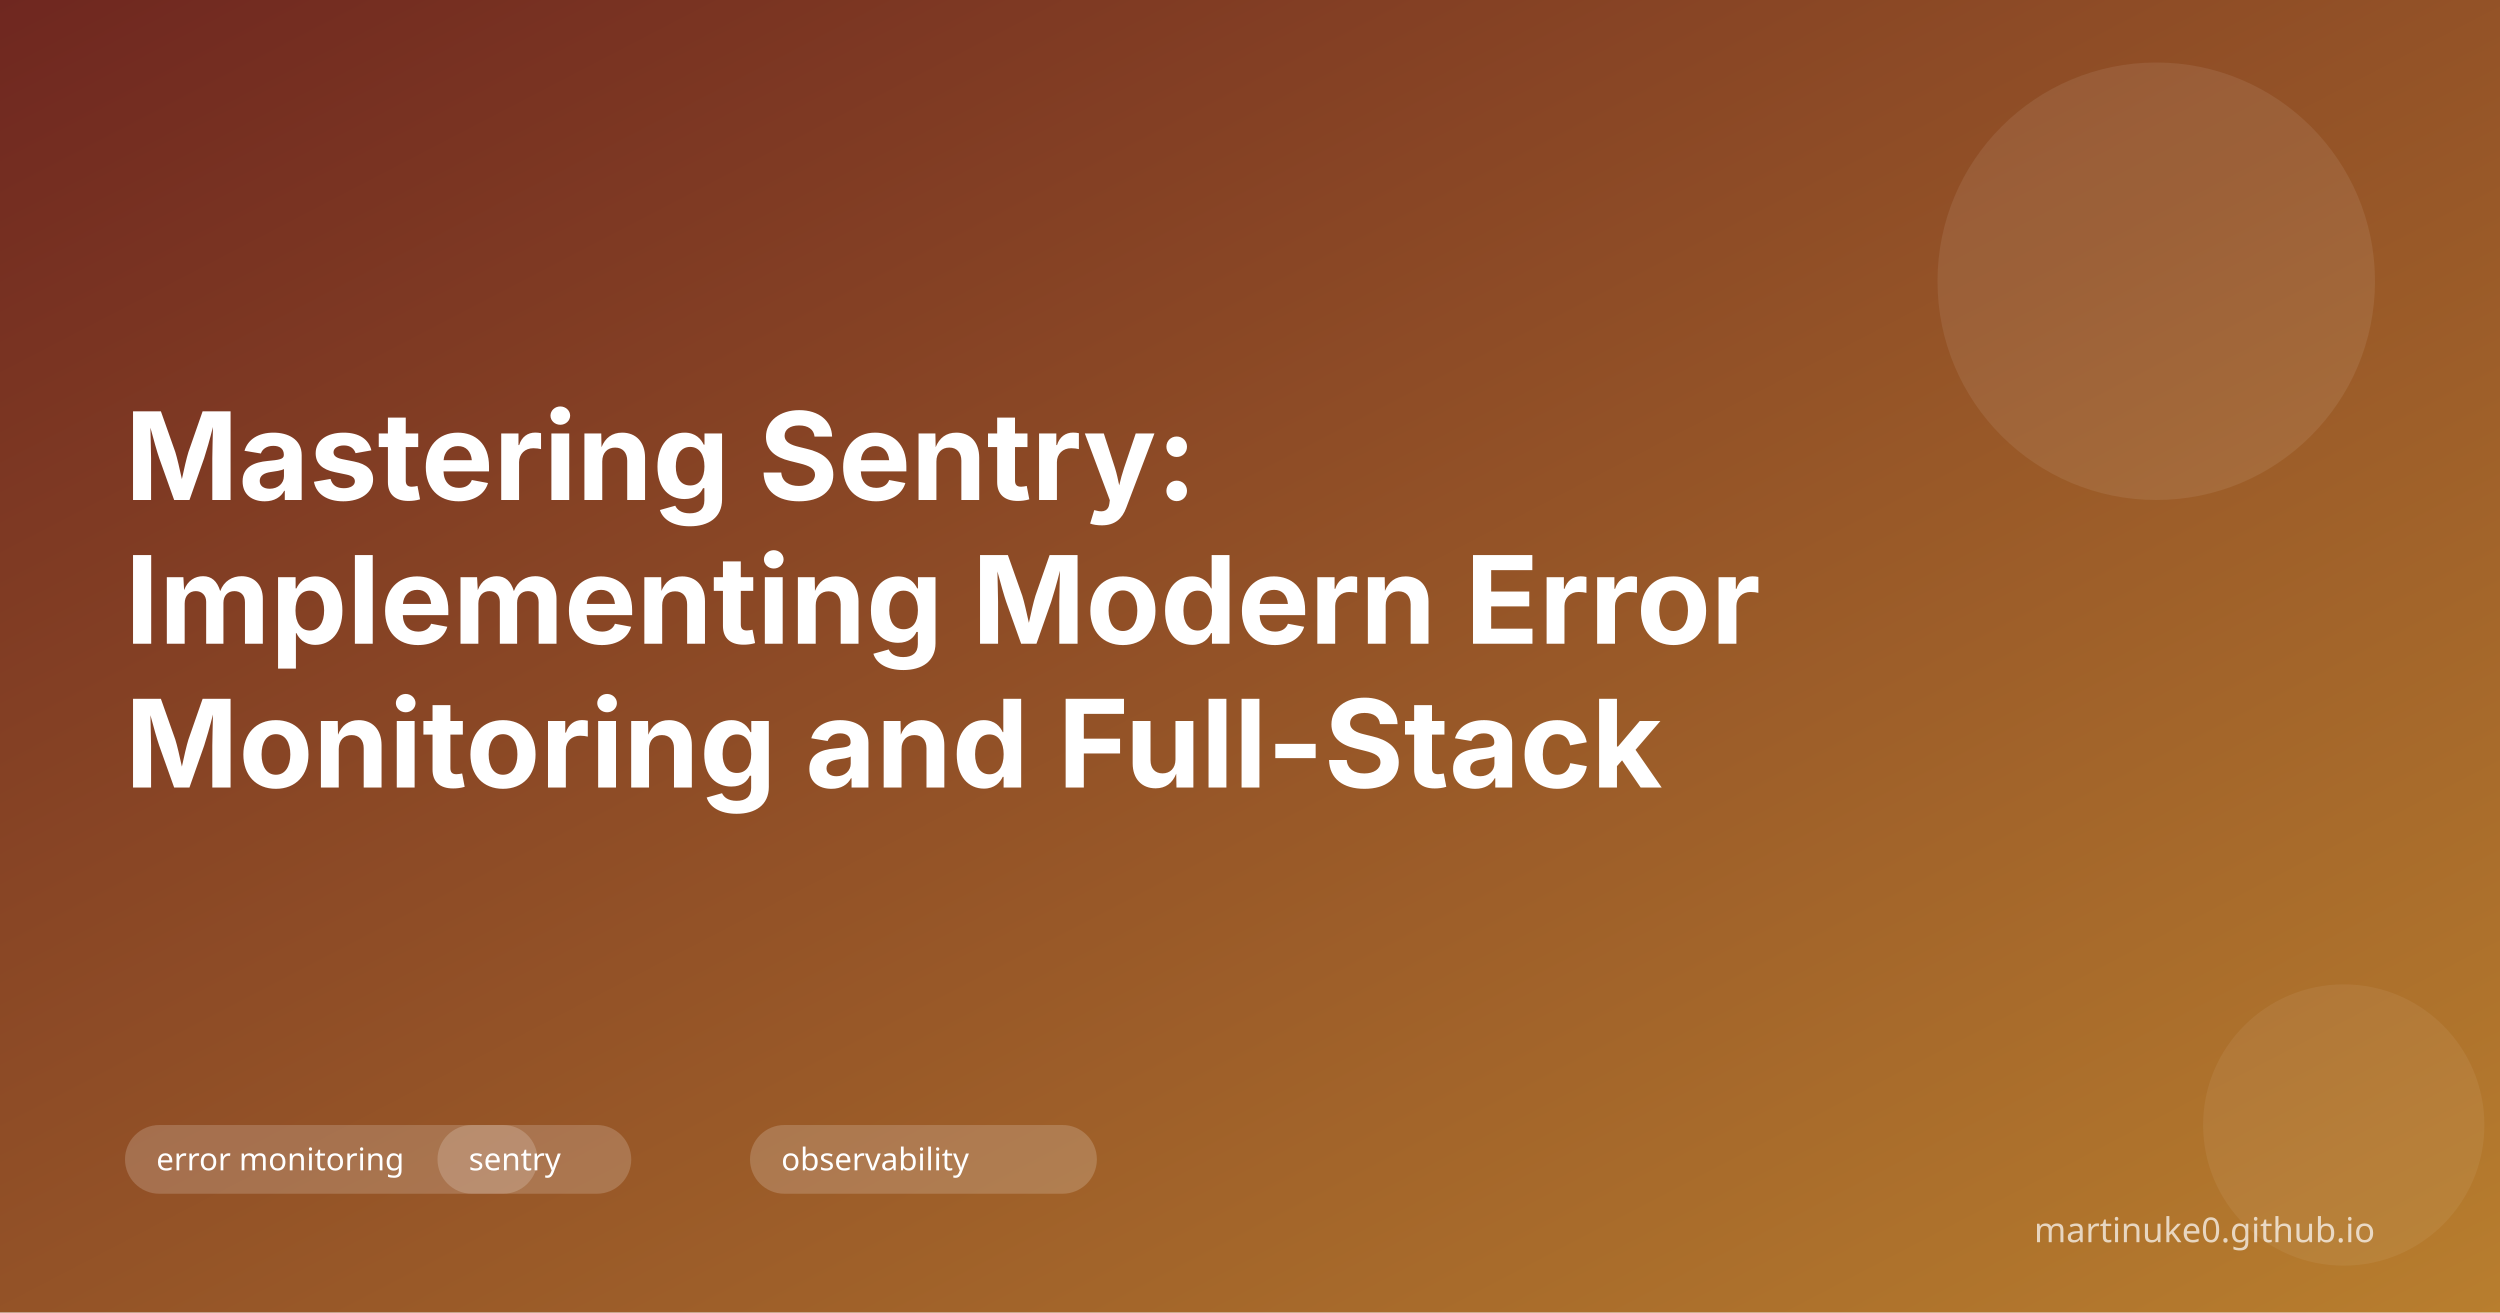
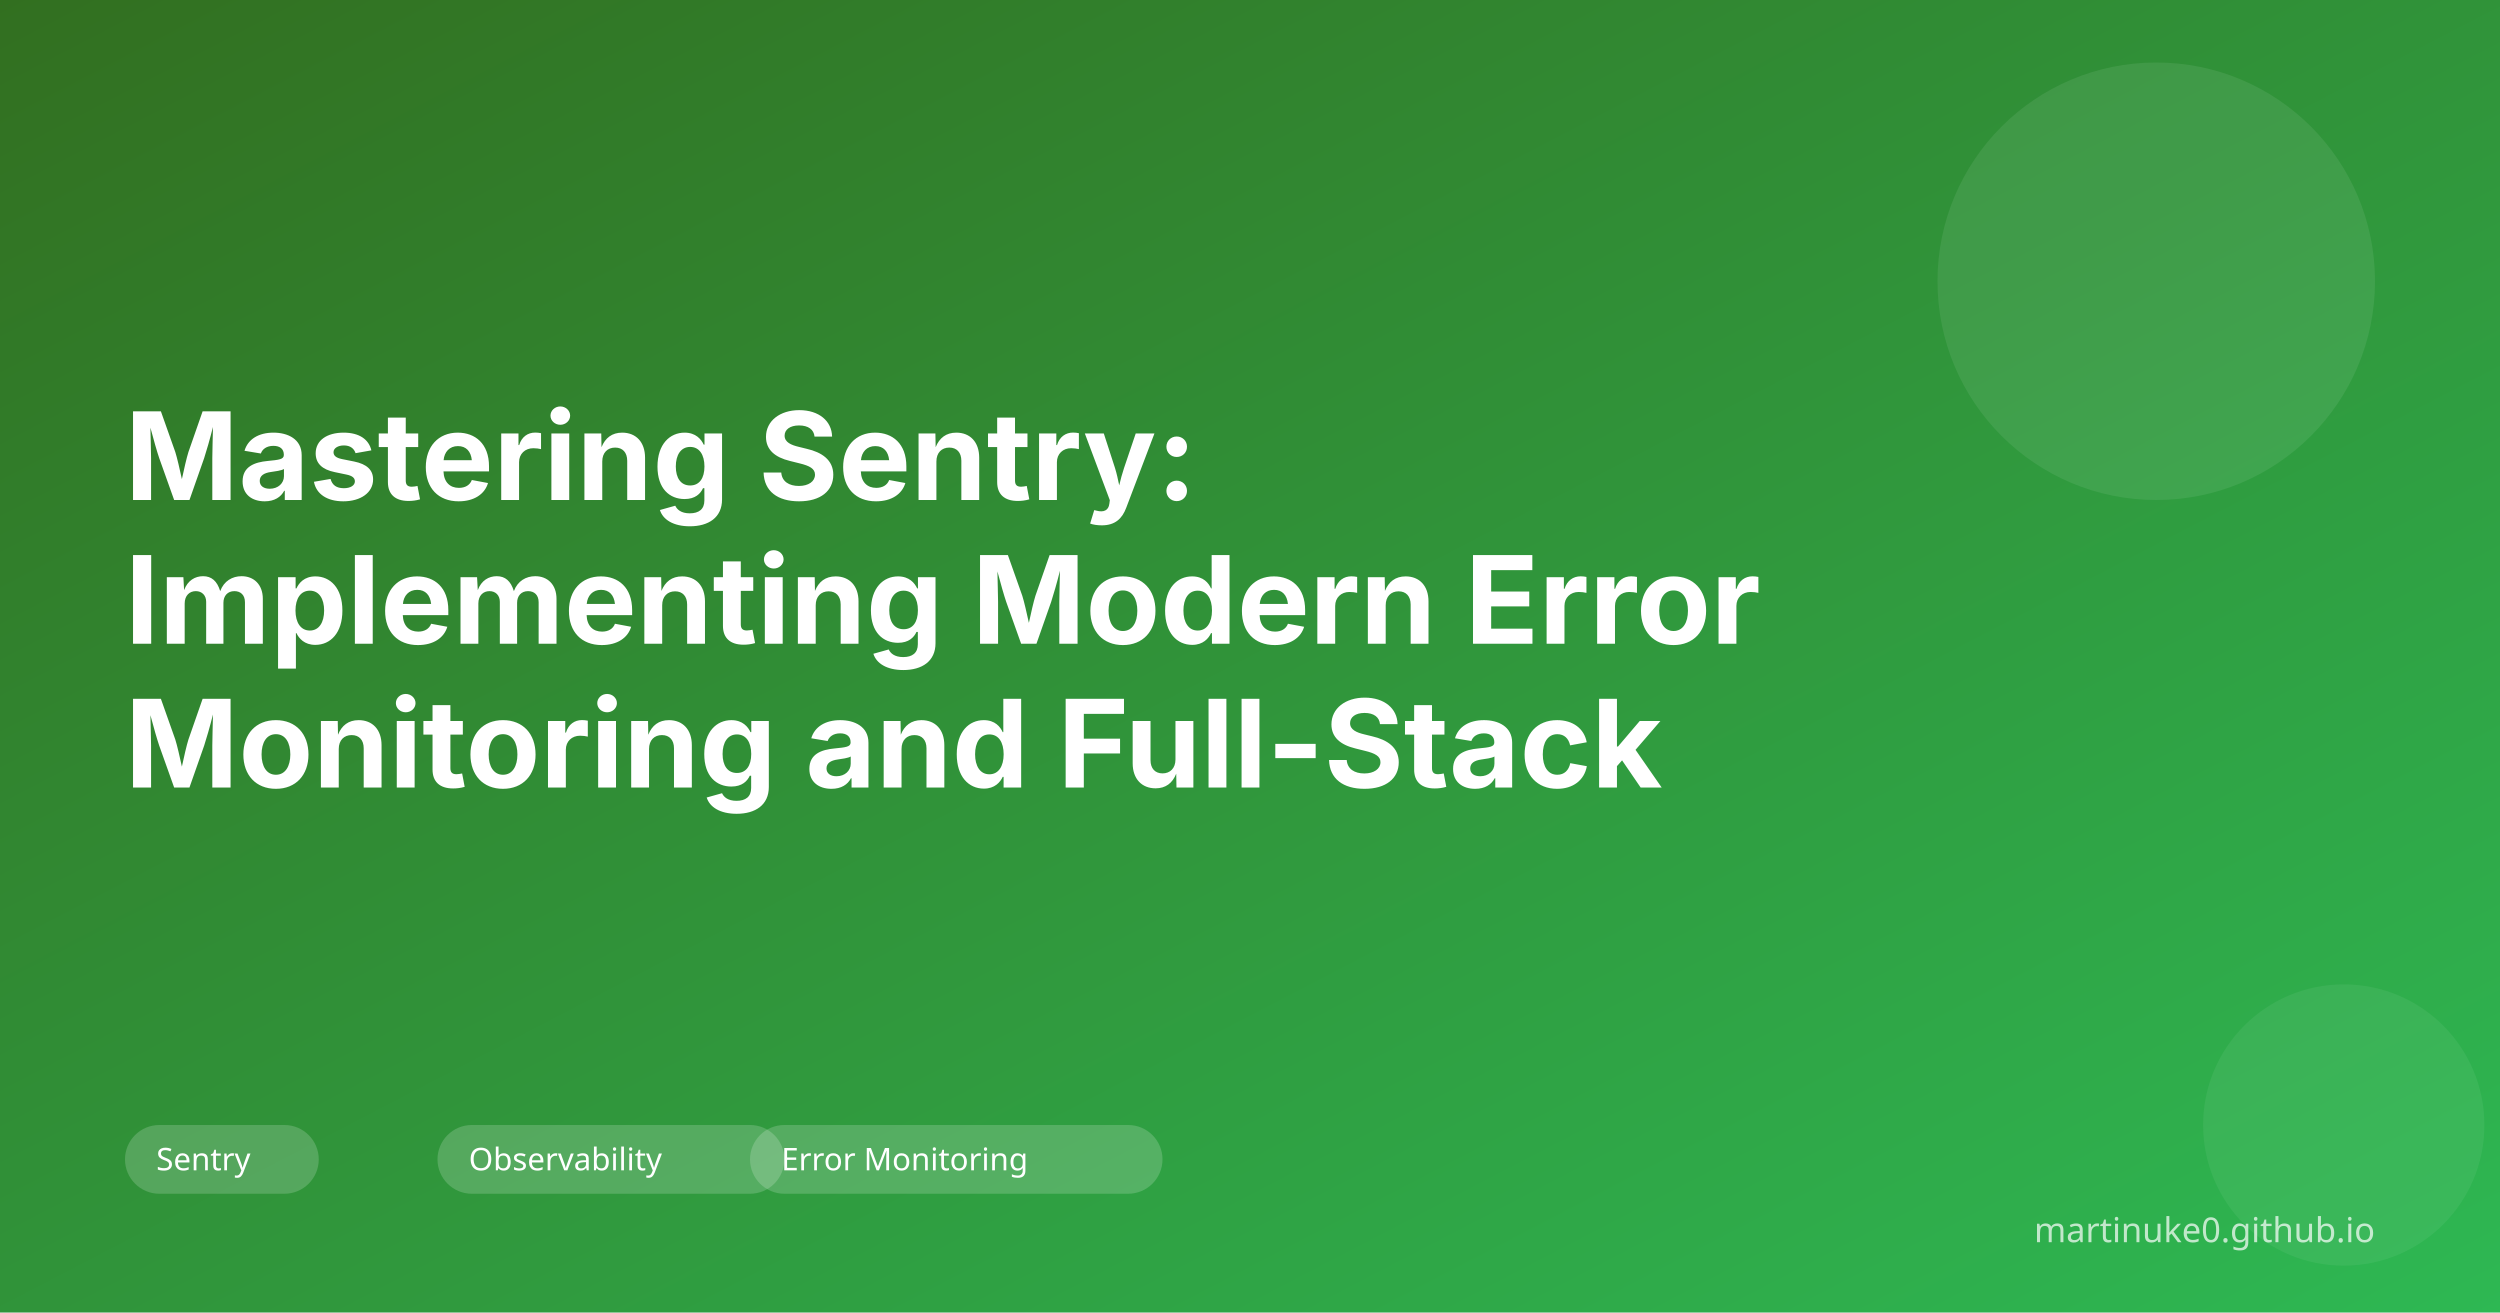
<svg xmlns="http://www.w3.org/2000/svg" viewBox="0 0 1600 840" width="1600" height="840">
  <defs>
    <linearGradient id="g" x1="0" y1="0" x2="1" y2="1">
-       <stop offset="0%" stop-color="hsl(5, 55%, 28%)" />
-       <stop offset="100%" stop-color="hsl(35, 60%, 45%)" />
+       <stop offset="0%" stop-color="hsl(106, 55%, 28%)" />
+       <stop offset="100%" stop-color="hsl(136, 60%, 45%)" />
    </linearGradient>
  </defs>
  <rect width="1600" height="840" fill="url(#g)" />
  <circle cx="1380" cy="180" r="140" fill="rgba(255,255,255,0.08)" />
  <circle cx="1500" cy="720" r="90" fill="rgba(255,255,255,0.06)" />
  <text x="80" y="320" font-family="system-ui, -apple-system, 'Segoe UI', sans-serif" font-size="78" font-weight="700" fill="#ffffff">Mastering Sentry:</text>
  <text x="80" y="412" font-family="system-ui, -apple-system, 'Segoe UI', sans-serif" font-size="78" font-weight="700" fill="#ffffff">Implementing Modern Error</text>
  <text x="80" y="504" font-family="system-ui, -apple-system, 'Segoe UI', sans-serif" font-size="78" font-weight="700" fill="#ffffff">Monitoring and Full-Stack</text>
  <g transform="translate(80, 720)">
-     <rect width="264" height="44" rx="22" fill="rgba(255,255,255,0.18)" />
-     <text x="20" y="29" font-family="system-ui, sans-serif" font-size="20" font-weight="500" fill="#ffffff">error monitoring</text>
+     <rect width="124" height="44" rx="22" fill="rgba(255,255,255,0.18)" />
+     <text x="20" y="29" font-family="system-ui, sans-serif" font-size="20" font-weight="500" fill="#ffffff">Sentry</text>
  </g>
  <g transform="translate(280, 720)">
-     <rect width="124" height="44" rx="22" fill="rgba(255,255,255,0.18)" />
-     <text x="20" y="29" font-family="system-ui, sans-serif" font-size="20" font-weight="500" fill="#ffffff">sentry</text>
+     <rect width="222" height="44" rx="22" fill="rgba(255,255,255,0.18)" />
+     <text x="20" y="29" font-family="system-ui, sans-serif" font-size="20" font-weight="500" fill="#ffffff">Observability</text>
  </g>
  <g transform="translate(480, 720)">
-     <rect width="222" height="44" rx="22" fill="rgba(255,255,255,0.18)" />
-     <text x="20" y="29" font-family="system-ui, sans-serif" font-size="20" font-weight="500" fill="#ffffff">observability</text>
+     <rect width="264" height="44" rx="22" fill="rgba(255,255,255,0.18)" />
+     <text x="20" y="29" font-family="system-ui, sans-serif" font-size="20" font-weight="500" fill="#ffffff">Error Monitoring</text>
  </g>
  <text x="1520" y="795" text-anchor="end" font-family="system-ui, sans-serif" font-size="22" font-weight="500" fill="rgba(255,255,255,0.7)">martinuke0.github.io</text>
</svg>
